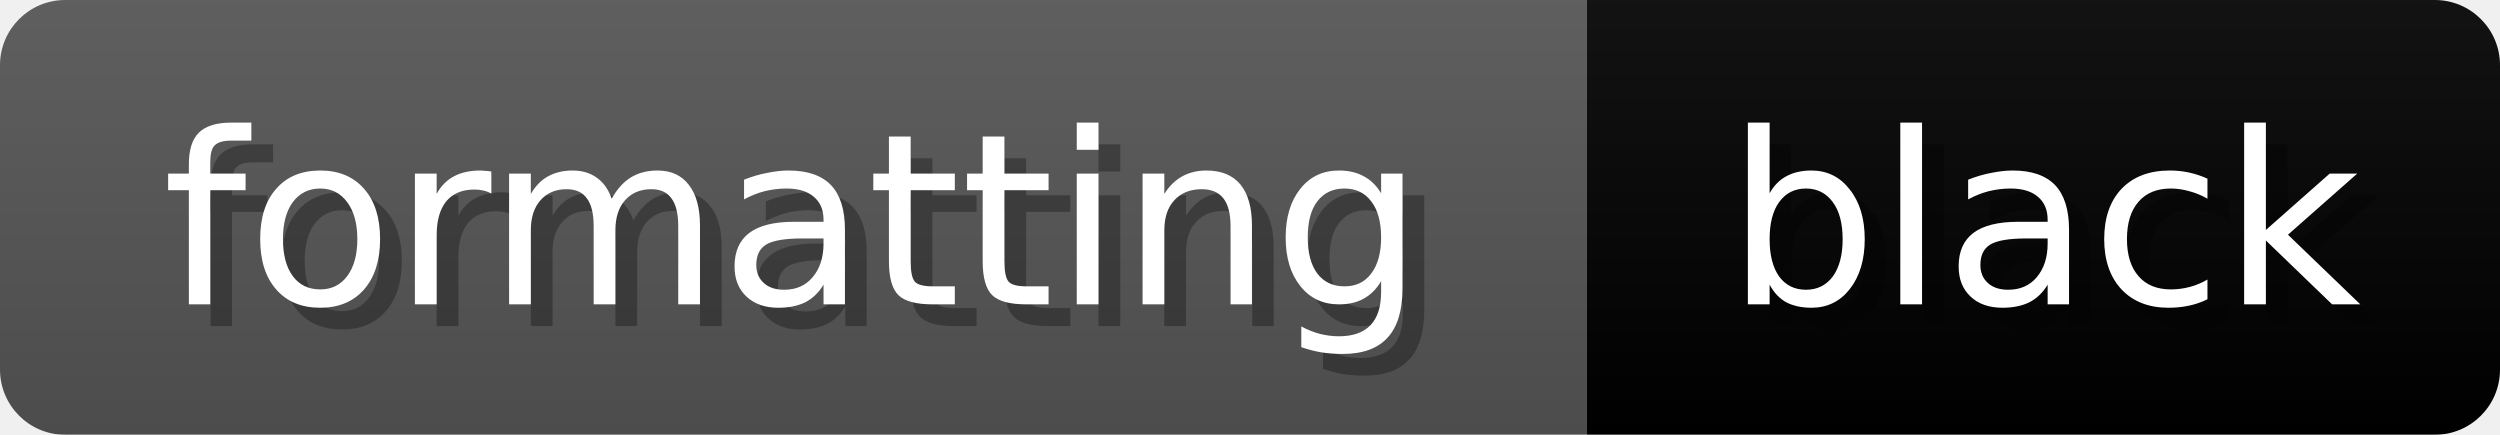
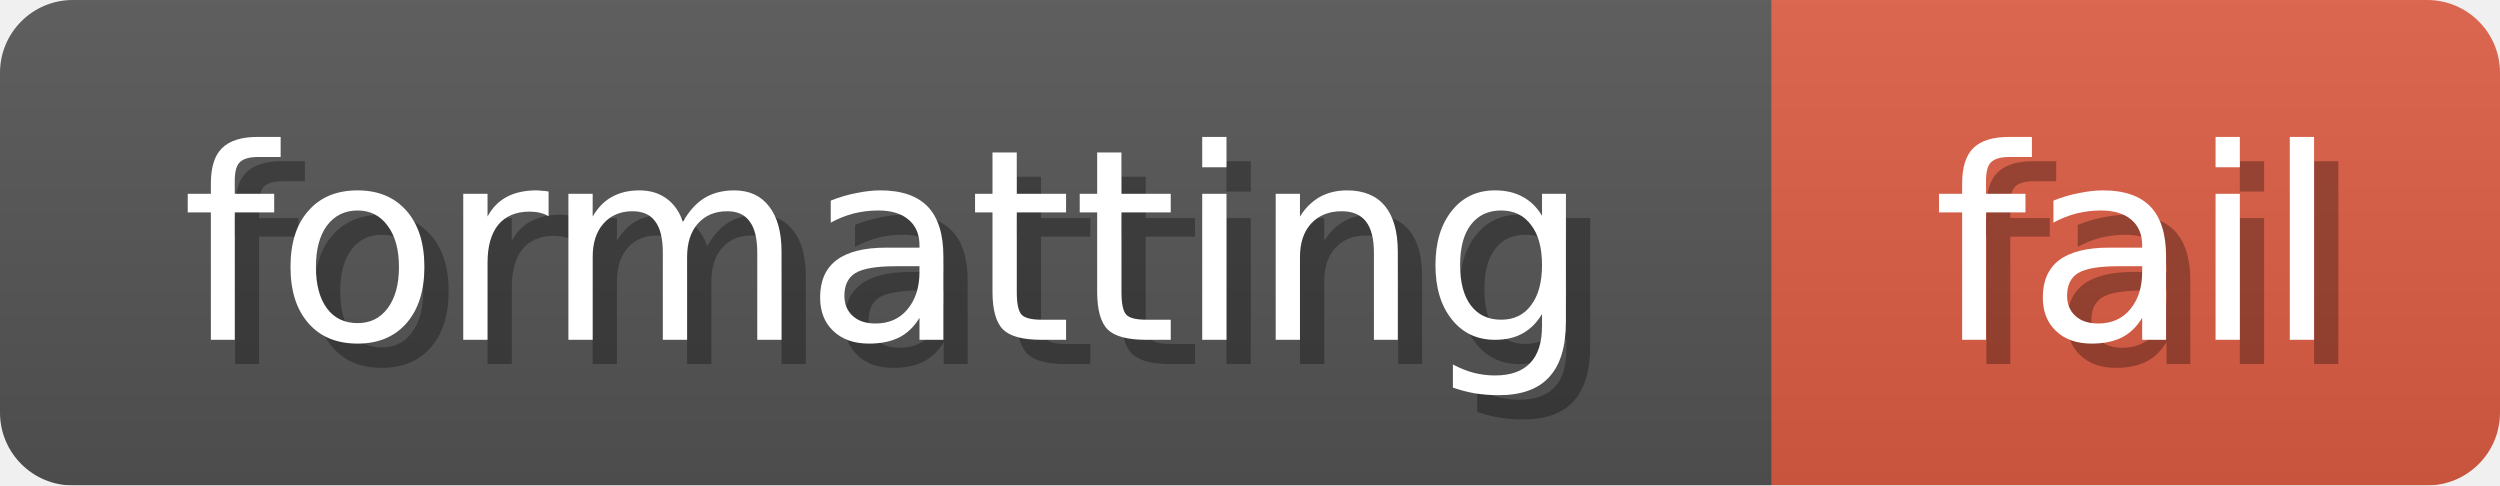
- <svg xmlns="http://www.w3.org/2000/svg" width="115" height="20">
+ <svg xmlns="http://www.w3.org/2000/svg" width="103" height="20">
  <linearGradient id="b" x2="0" y2="100%">
    <stop offset="0" stop-color="#bbb" stop-opacity=".1" />
    <stop offset="1" stop-opacity=".1" />
  </linearGradient>
  <mask id="anybadge_7">
-     <rect width="115" height="20" rx="3" fill="#fff" />
+     <rect width="103" height="20" rx="3" fill="#fff" />
  </mask>
  <g mask="url(#anybadge_7)">
    <path fill="#555" d="M0 0h73v20H0z" />
-     <path fill="#000000" d="M73 0h42v20H73z" />
-     <path fill="url(#b)" d="M0 0h115v20H0z" />
+     <path fill="#E05D44" d="M73 0h30v20H73z" />
+     <path fill="url(#b)" d="M0 0h103v20H0z" />
  </g>
  <g fill="#fff" text-anchor="middle" font-family="DejaVu Sans,Verdana,Geneva,sans-serif" font-size="11">
    <text x="37.5" y="15" fill="#010101" fill-opacity=".3">formatting</text>
    <text x="36.5" y="14">formatting</text>
  </g>
  <g fill="#fff" text-anchor="middle" font-family="DejaVu Sans,Verdana,Geneva,sans-serif" font-size="11">
-     <text x="95.0" y="15" fill="#010101" fill-opacity=".3">black</text>
-     <text x="94.0" y="14">black</text>
+     <text x="89.0" y="15" fill="#010101" fill-opacity=".3">fail</text>
+     <text x="88.0" y="14">fail</text>
  </g>
</svg>
